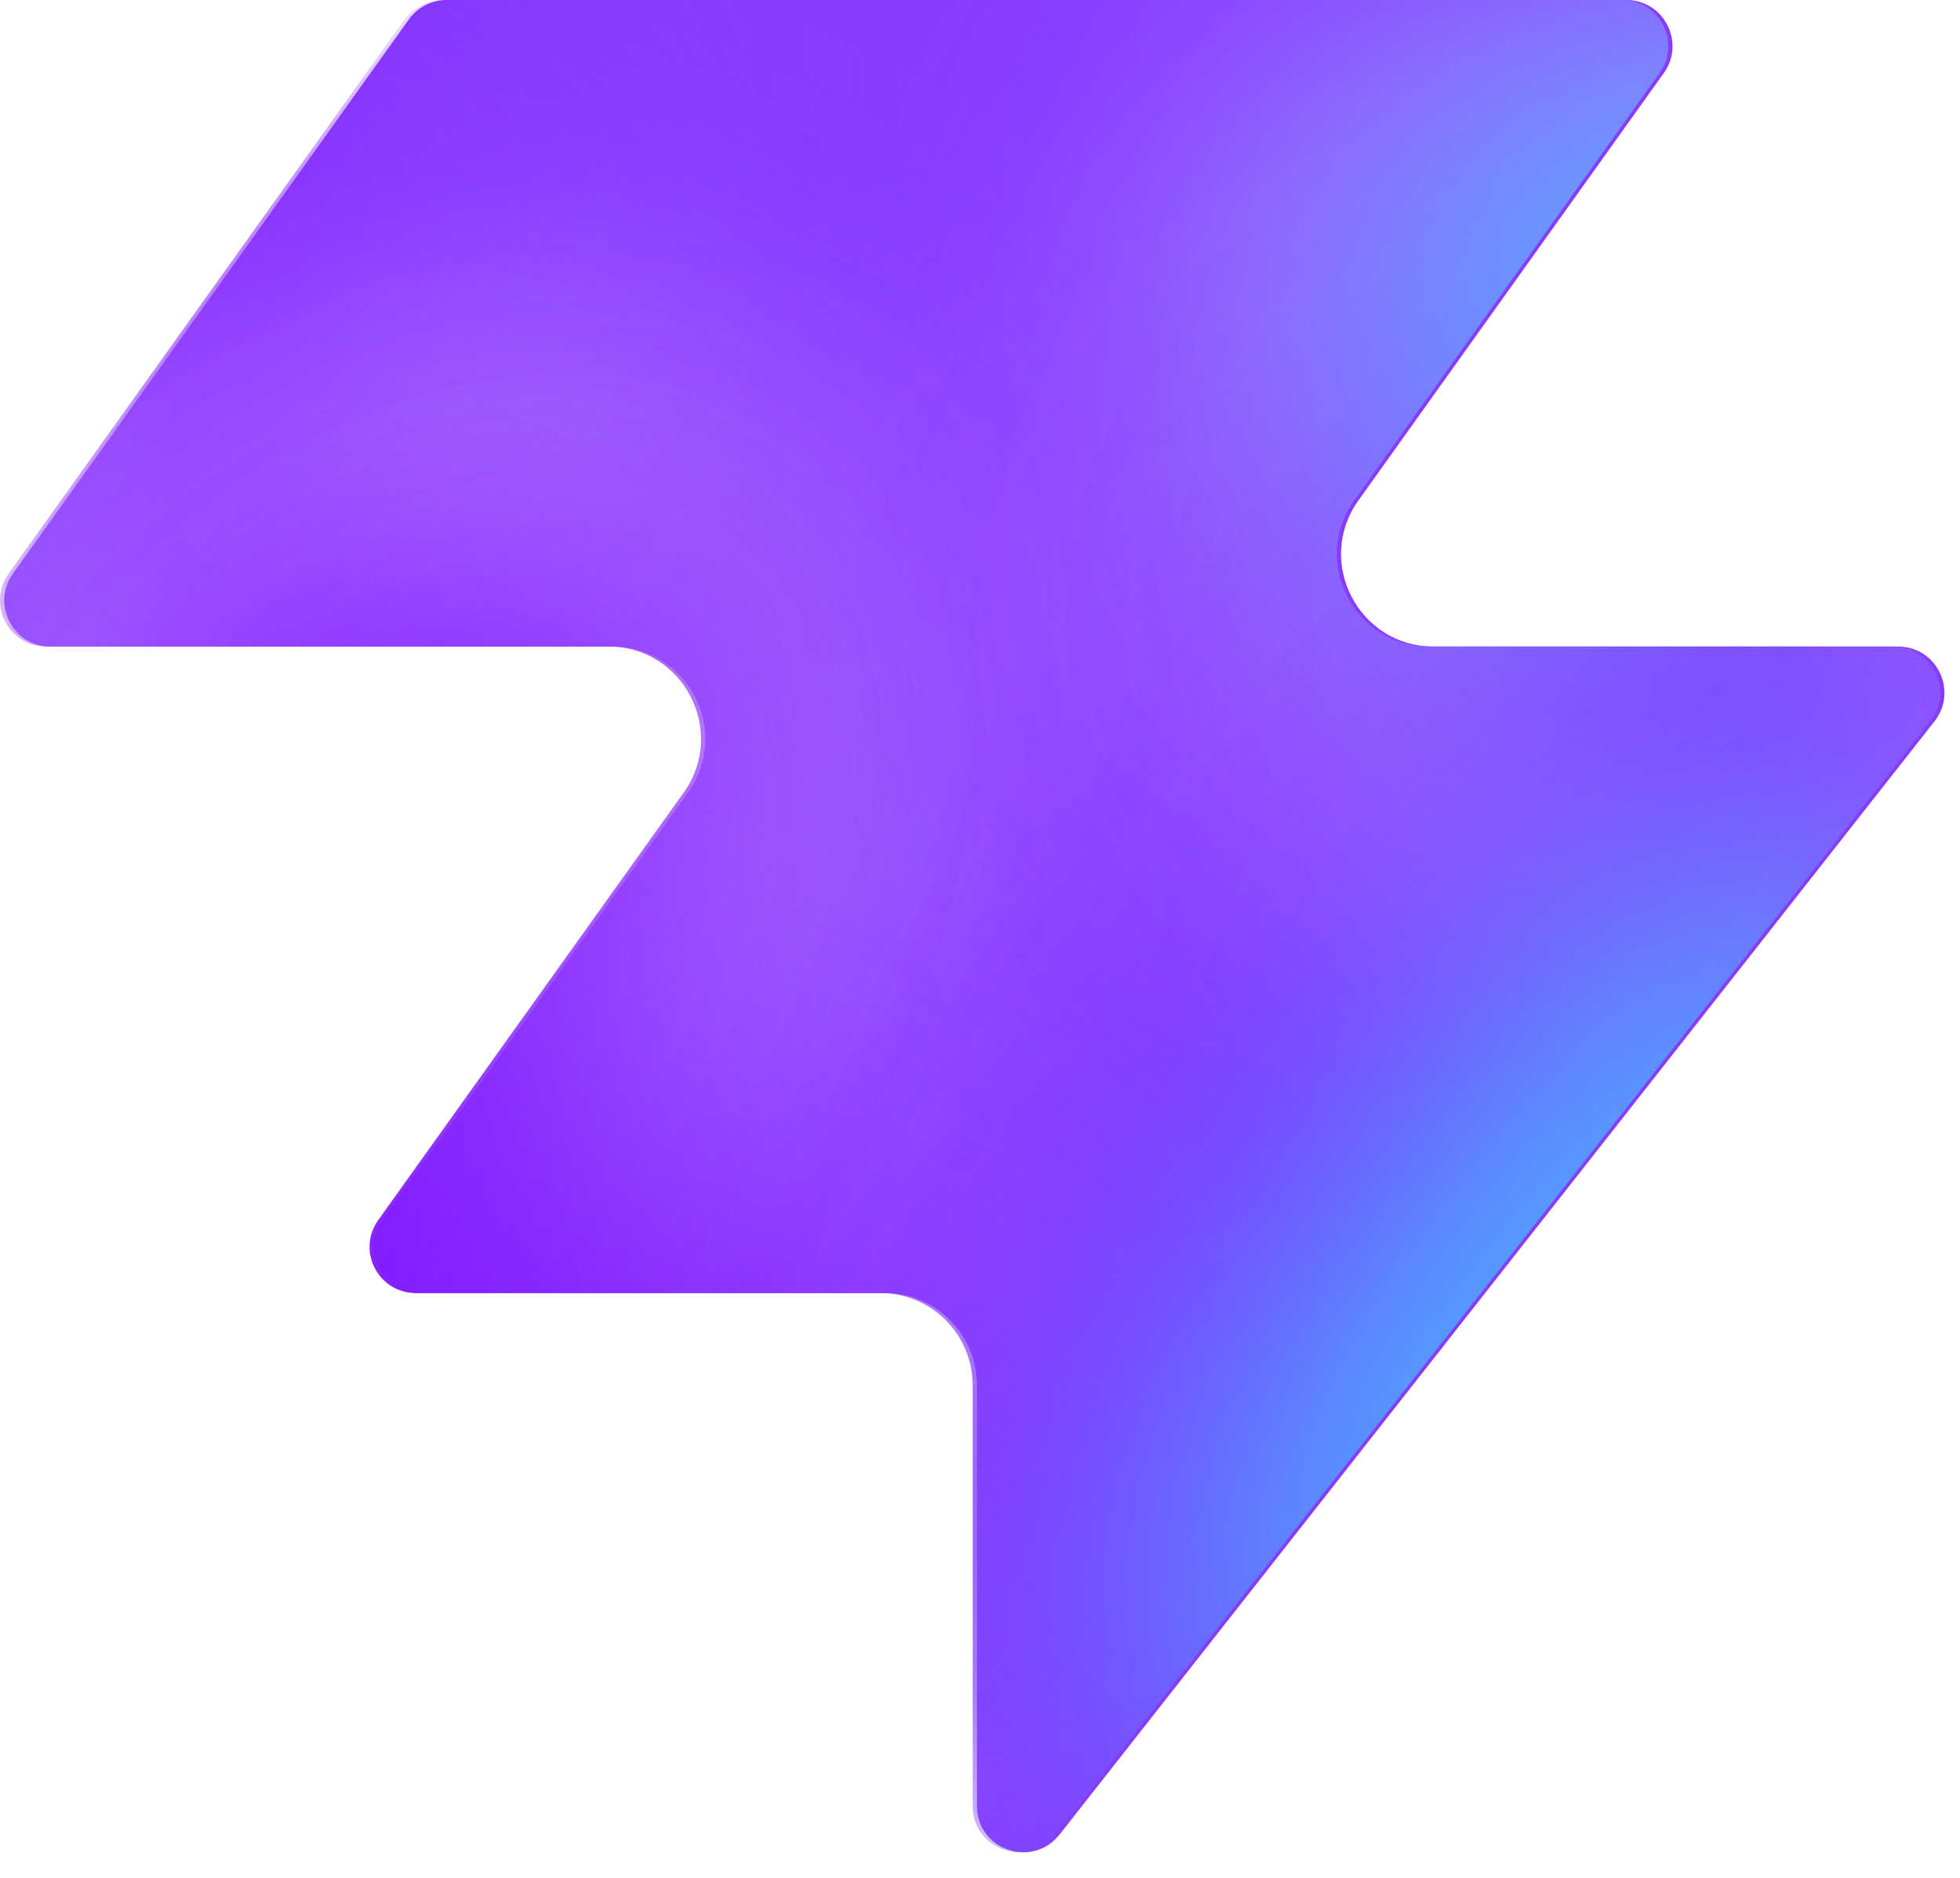
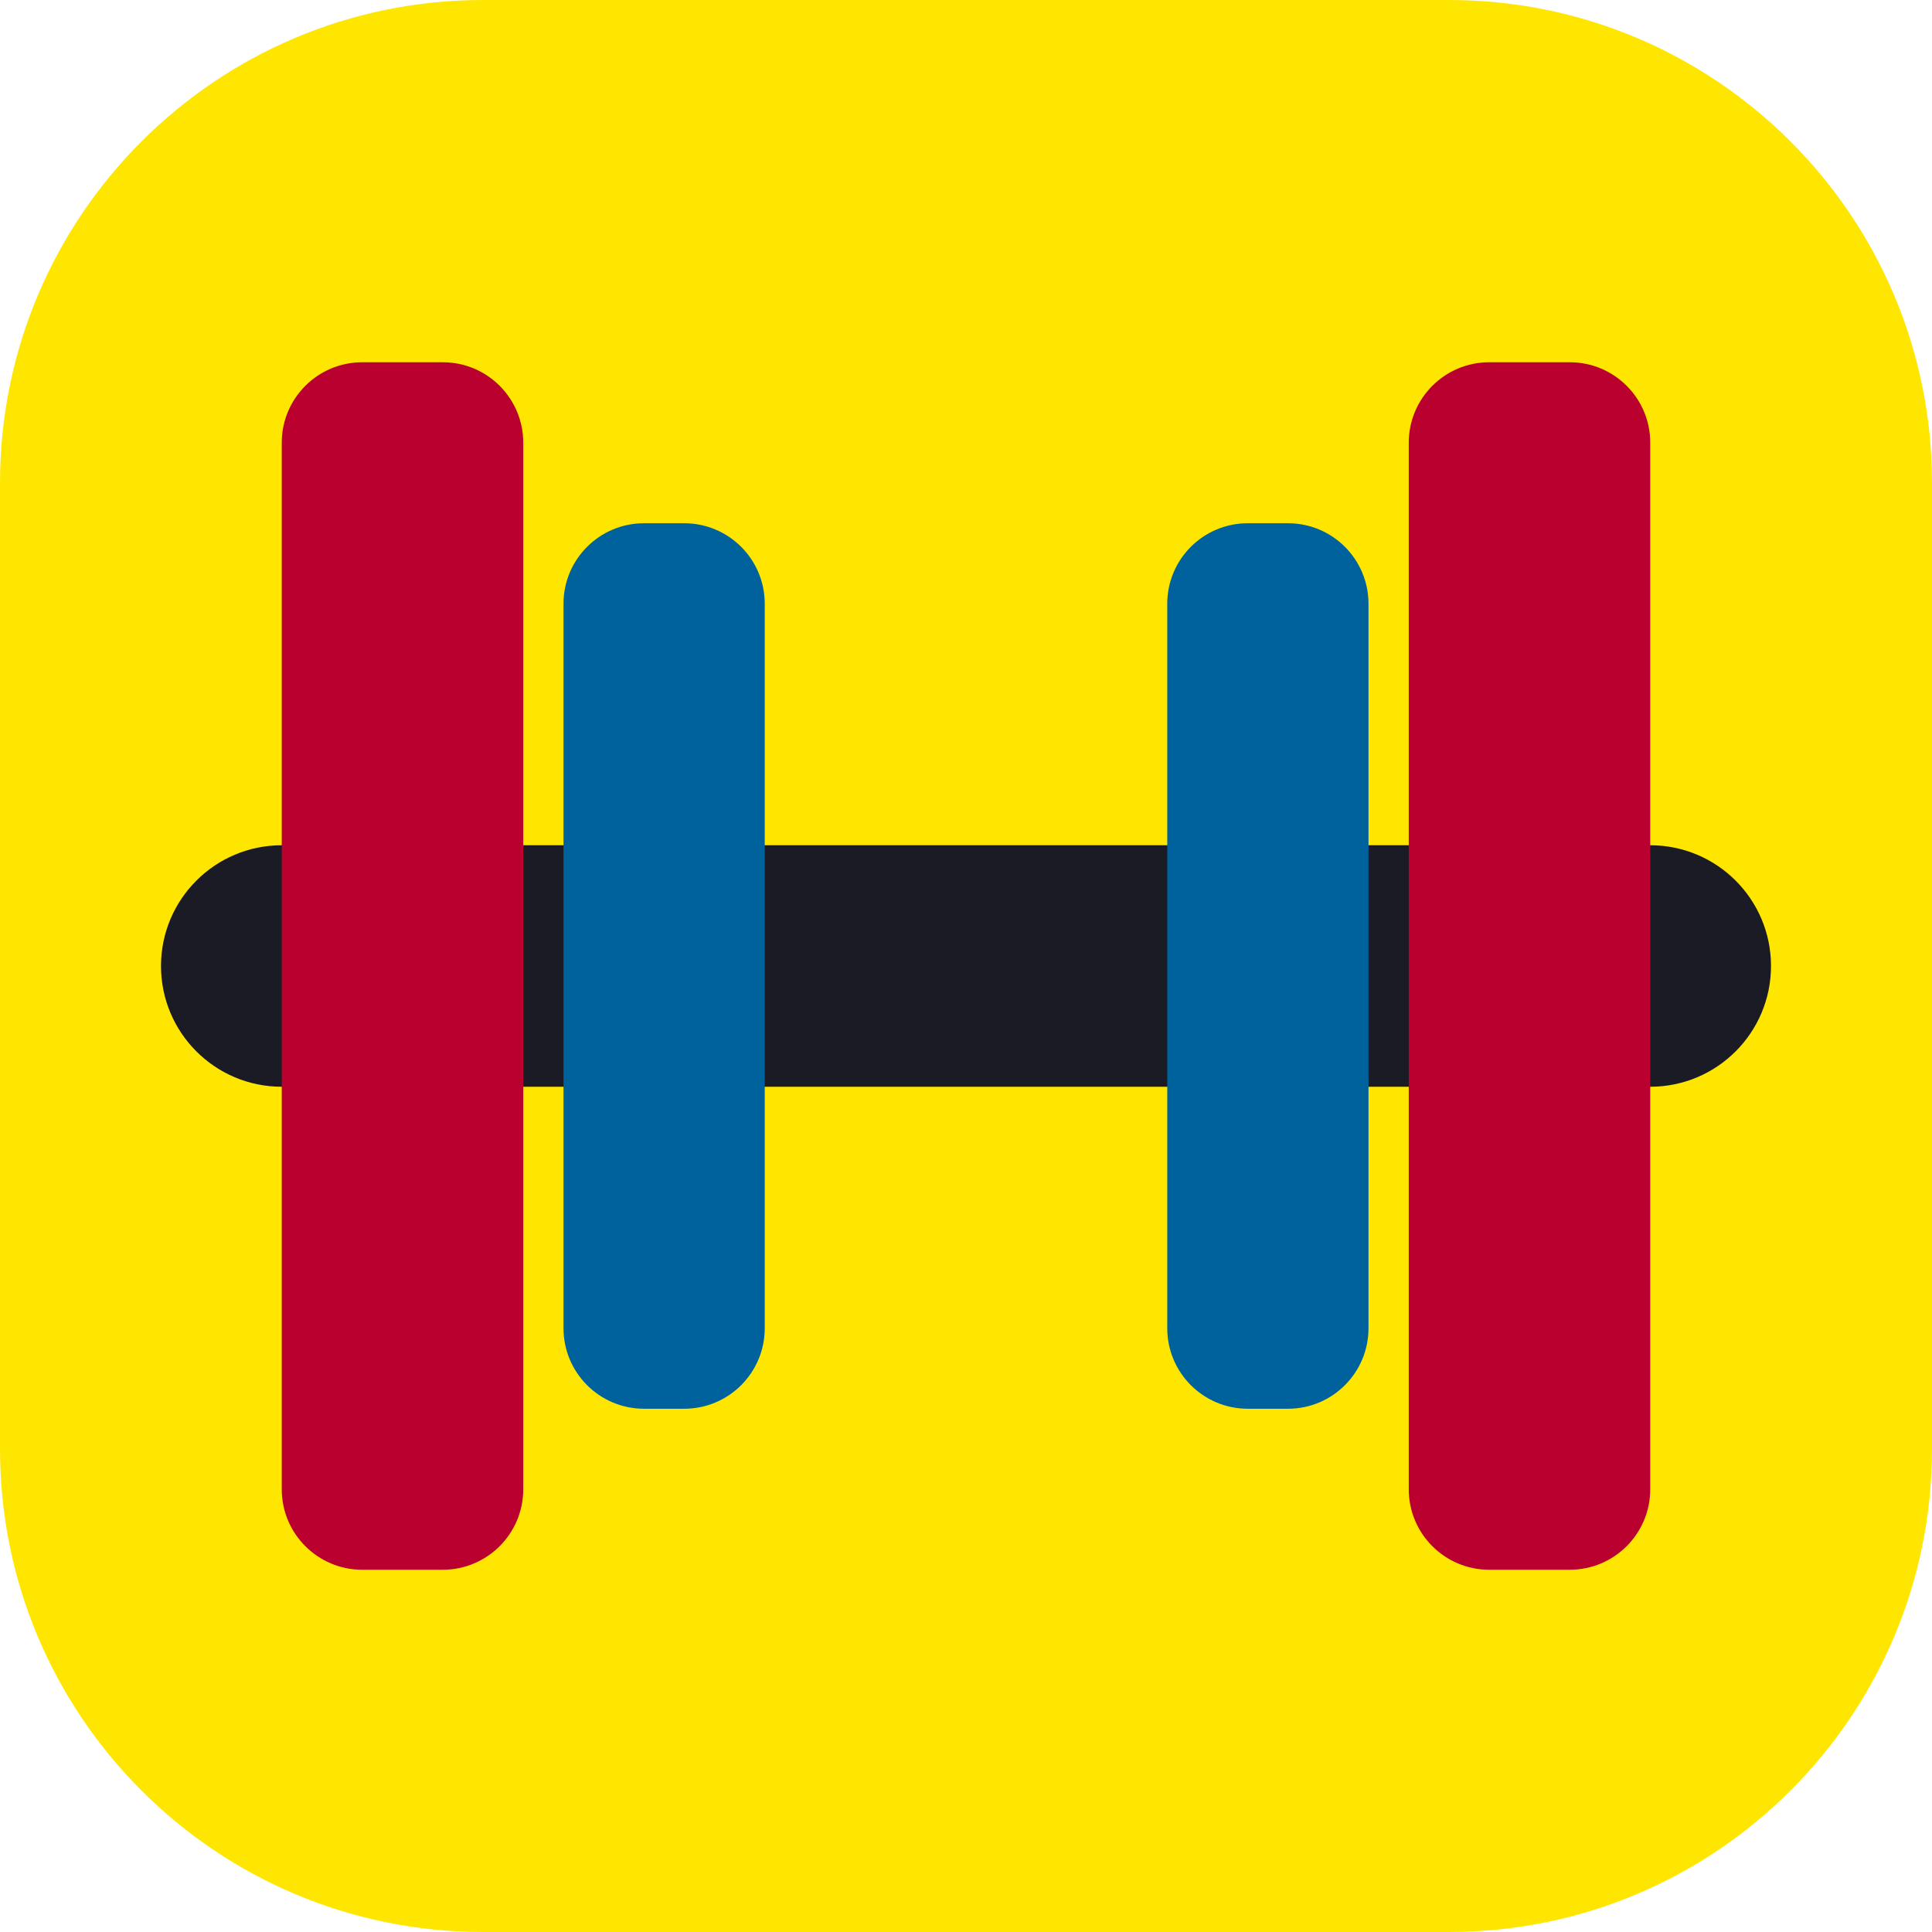
- <svg xmlns="http://www.w3.org/2000/svg" width="48" height="46" fill="none" viewBox="0 0 48 46">
-   <path fill="#863bff" d="M25.946 44.938c-.664.845-2.021.375-2.021-.698V33.937a2.26 2.26 0 0 0-2.262-2.262H10.287c-.92 0-1.456-1.04-.92-1.788l7.48-10.471c1.07-1.497 0-3.578-1.842-3.578H1.237c-.92 0-1.456-1.04-.92-1.788L10.013.474c.214-.297.556-.474.92-.474h28.894c.92 0 1.456 1.04.92 1.788l-7.48 10.471c-1.07 1.498 0 3.579 1.842 3.579h11.377c.943 0 1.473 1.088.89 1.83L25.947 44.94z" style="fill:#863bff;fill:color(display-p3 .525 .23 1);fill-opacity:1" />
-   <mask id="a" width="48" height="46" x="0" y="0" maskUnits="userSpaceOnUse" style="mask-type:alpha">
-     <path fill="#000" d="M25.842 44.938c-.664.844-2.021.375-2.021-.698V33.937a2.26 2.26 0 0 0-2.262-2.262H10.183c-.92 0-1.456-1.04-.92-1.788l7.48-10.471c1.07-1.498 0-3.579-1.842-3.579H1.133c-.92 0-1.456-1.04-.92-1.787L9.91.473c.214-.297.556-.474.92-.474h28.894c.92 0 1.456 1.04.92 1.788l-7.48 10.471c-1.07 1.498 0 3.578 1.842 3.578h11.377c.943 0 1.473 1.088.89 1.832L25.843 44.94z" style="fill:#000;fill-opacity:1" />
-   </mask>
-   <g mask="url(#a)">
-     <g filter="url(#b)">
-       <ellipse cx="5.508" cy="14.704" fill="#ede6ff" rx="5.508" ry="14.704" style="fill:#ede6ff;fill:color(display-p3 .927 .903 1);fill-opacity:1" transform="matrix(.00324 1 1 -.00324 -4.47 31.516)" />
-     </g>
-     <g filter="url(#c)">
-       <ellipse cx="10.399" cy="29.851" fill="#ede6ff" rx="10.399" ry="29.851" style="fill:#ede6ff;fill:color(display-p3 .927 .903 1);fill-opacity:1" transform="matrix(.00324 1 1 -.00324 -39.328 7.883)" />
-     </g>
-     <g filter="url(#d)">
-       <ellipse cx="5.508" cy="30.487" fill="#7e14ff" rx="5.508" ry="30.487" style="fill:#7e14ff;fill:color(display-p3 .492 .077 1);fill-opacity:1" transform="rotate(89.814 -25.913 -14.639)scale(1 -1)" />
-     </g>
-     <g filter="url(#e)">
-       <ellipse cx="5.508" cy="30.599" fill="#7e14ff" rx="5.508" ry="30.599" style="fill:#7e14ff;fill:color(display-p3 .492 .077 1);fill-opacity:1" transform="rotate(89.814 -32.644 -3.334)scale(1 -1)" />
-     </g>
-     <g filter="url(#f)">
-       <ellipse cx="5.508" cy="30.599" fill="#7e14ff" rx="5.508" ry="30.599" style="fill:#7e14ff;fill:color(display-p3 .492 .077 1);fill-opacity:1" transform="matrix(.00324 1 1 -.00324 -34.34 30.47)" />
-     </g>
-     <g filter="url(#g)">
-       <ellipse cx="14.072" cy="22.078" fill="#ede6ff" rx="14.072" ry="22.078" style="fill:#ede6ff;fill:color(display-p3 .927 .903 1);fill-opacity:1" transform="rotate(93.35 24.506 48.493)scale(-1 1)" />
-     </g>
-     <g filter="url(#h)">
-       <ellipse cx="3.47" cy="21.501" fill="#7e14ff" rx="3.47" ry="21.501" style="fill:#7e14ff;fill:color(display-p3 .492 .077 1);fill-opacity:1" transform="rotate(89.009 28.708 47.59)scale(-1 1)" />
-     </g>
-     <g filter="url(#i)">
-       <ellipse cx="3.47" cy="21.501" fill="#7e14ff" rx="3.47" ry="21.501" style="fill:#7e14ff;fill:color(display-p3 .492 .077 1);fill-opacity:1" transform="rotate(89.009 28.708 47.59)scale(-1 1)" />
-     </g>
-     <g filter="url(#j)">
-       <ellipse cx=".387" cy="8.972" fill="#7e14ff" rx="4.407" ry="29.108" style="fill:#7e14ff;fill:color(display-p3 .492 .077 1);fill-opacity:1" transform="rotate(39.51 .387 8.972)" />
-     </g>
-     <g filter="url(#k)">
-       <ellipse cx="47.523" cy="-6.092" fill="#7e14ff" rx="4.407" ry="29.108" style="fill:#7e14ff;fill:color(display-p3 .492 .077 1);fill-opacity:1" transform="rotate(37.892 47.523 -6.092)" />
-     </g>
-     <g filter="url(#l)">
-       <ellipse cx="41.412" cy="6.333" fill="#47bfff" rx="5.971" ry="9.665" style="fill:#47bfff;fill:color(display-p3 .28 .748 1);fill-opacity:1" transform="rotate(37.892 41.412 6.333)" />
-     </g>
-     <g filter="url(#m)">
-       <ellipse cx="-1.879" cy="38.332" fill="#7e14ff" rx="4.407" ry="29.108" style="fill:#7e14ff;fill:color(display-p3 .492 .077 1);fill-opacity:1" transform="rotate(37.892 -1.88 38.332)" />
-     </g>
-     <g filter="url(#n)">
-       <ellipse cx="-1.879" cy="38.332" fill="#7e14ff" rx="4.407" ry="29.108" style="fill:#7e14ff;fill:color(display-p3 .492 .077 1);fill-opacity:1" transform="rotate(37.892 -1.88 38.332)" />
-     </g>
-     <g filter="url(#o)">
-       <ellipse cx="35.651" cy="29.907" fill="#7e14ff" rx="4.407" ry="29.108" style="fill:#7e14ff;fill:color(display-p3 .492 .077 1);fill-opacity:1" transform="rotate(37.892 35.651 29.907)" />
-     </g>
-     <g filter="url(#p)">
-       <ellipse cx="38.418" cy="32.4" fill="#47bfff" rx="5.971" ry="15.297" style="fill:#47bfff;fill:color(display-p3 .28 .748 1);fill-opacity:1" transform="rotate(37.892 38.418 32.4)" />
-     </g>
-   </g>
-   <defs>
-     <filter id="b" width="60.045" height="41.654" x="-19.77" y="16.149" color-interpolation-filters="sRGB" filterUnits="userSpaceOnUse">
-       <feFlood flood-opacity="0" result="BackgroundImageFix" />
-       <feBlend in="SourceGraphic" in2="BackgroundImageFix" result="shape" />
-       <feGaussianBlur result="effect1_foregroundBlur_2002_17158" stdDeviation="7.659" />
-     </filter>
-     <filter id="c" width="90.34" height="51.437" x="-54.613" y="-7.533" color-interpolation-filters="sRGB" filterUnits="userSpaceOnUse">
-       <feFlood flood-opacity="0" result="BackgroundImageFix" />
-       <feBlend in="SourceGraphic" in2="BackgroundImageFix" result="shape" />
-       <feGaussianBlur result="effect1_foregroundBlur_2002_17158" stdDeviation="7.659" />
-     </filter>
-     <filter id="d" width="79.355" height="29.4" x="-49.64" y="2.03" color-interpolation-filters="sRGB" filterUnits="userSpaceOnUse">
-       <feFlood flood-opacity="0" result="BackgroundImageFix" />
-       <feBlend in="SourceGraphic" in2="BackgroundImageFix" result="shape" />
-       <feGaussianBlur result="effect1_foregroundBlur_2002_17158" stdDeviation="4.596" />
-     </filter>
-     <filter id="e" width="79.579" height="29.4" x="-45.045" y="20.029" color-interpolation-filters="sRGB" filterUnits="userSpaceOnUse">
-       <feFlood flood-opacity="0" result="BackgroundImageFix" />
-       <feBlend in="SourceGraphic" in2="BackgroundImageFix" result="shape" />
-       <feGaussianBlur result="effect1_foregroundBlur_2002_17158" stdDeviation="4.596" />
-     </filter>
-     <filter id="f" width="79.579" height="29.4" x="-43.513" y="21.178" color-interpolation-filters="sRGB" filterUnits="userSpaceOnUse">
-       <feFlood flood-opacity="0" result="BackgroundImageFix" />
-       <feBlend in="SourceGraphic" in2="BackgroundImageFix" result="shape" />
-       <feGaussianBlur result="effect1_foregroundBlur_2002_17158" stdDeviation="4.596" />
-     </filter>
-     <filter id="g" width="74.749" height="58.852" x="15.756" y="-17.901" color-interpolation-filters="sRGB" filterUnits="userSpaceOnUse">
-       <feFlood flood-opacity="0" result="BackgroundImageFix" />
-       <feBlend in="SourceGraphic" in2="BackgroundImageFix" result="shape" />
-       <feGaussianBlur result="effect1_foregroundBlur_2002_17158" stdDeviation="7.659" />
-     </filter>
-     <filter id="h" width="61.377" height="25.362" x="23.548" y="2.284" color-interpolation-filters="sRGB" filterUnits="userSpaceOnUse">
-       <feFlood flood-opacity="0" result="BackgroundImageFix" />
-       <feBlend in="SourceGraphic" in2="BackgroundImageFix" result="shape" />
-       <feGaussianBlur result="effect1_foregroundBlur_2002_17158" stdDeviation="4.596" />
-     </filter>
-     <filter id="i" width="61.377" height="25.362" x="23.548" y="2.284" color-interpolation-filters="sRGB" filterUnits="userSpaceOnUse">
-       <feFlood flood-opacity="0" result="BackgroundImageFix" />
-       <feBlend in="SourceGraphic" in2="BackgroundImageFix" result="shape" />
-       <feGaussianBlur result="effect1_foregroundBlur_2002_17158" stdDeviation="4.596" />
-     </filter>
-     <filter id="j" width="56.045" height="63.649" x="-27.636" y="-22.853" color-interpolation-filters="sRGB" filterUnits="userSpaceOnUse">
-       <feFlood flood-opacity="0" result="BackgroundImageFix" />
-       <feBlend in="SourceGraphic" in2="BackgroundImageFix" result="shape" />
-       <feGaussianBlur result="effect1_foregroundBlur_2002_17158" stdDeviation="4.596" />
-     </filter>
-     <filter id="k" width="54.814" height="64.646" x="20.116" y="-38.415" color-interpolation-filters="sRGB" filterUnits="userSpaceOnUse">
-       <feFlood flood-opacity="0" result="BackgroundImageFix" />
-       <feBlend in="SourceGraphic" in2="BackgroundImageFix" result="shape" />
-       <feGaussianBlur result="effect1_foregroundBlur_2002_17158" stdDeviation="4.596" />
-     </filter>
-     <filter id="l" width="33.541" height="35.313" x="24.641" y="-11.323" color-interpolation-filters="sRGB" filterUnits="userSpaceOnUse">
-       <feFlood flood-opacity="0" result="BackgroundImageFix" />
-       <feBlend in="SourceGraphic" in2="BackgroundImageFix" result="shape" />
-       <feGaussianBlur result="effect1_foregroundBlur_2002_17158" stdDeviation="4.596" />
-     </filter>
-     <filter id="m" width="54.814" height="64.646" x="-29.286" y="6.009" color-interpolation-filters="sRGB" filterUnits="userSpaceOnUse">
-       <feFlood flood-opacity="0" result="BackgroundImageFix" />
-       <feBlend in="SourceGraphic" in2="BackgroundImageFix" result="shape" />
-       <feGaussianBlur result="effect1_foregroundBlur_2002_17158" stdDeviation="4.596" />
-     </filter>
-     <filter id="n" width="54.814" height="64.646" x="-29.286" y="6.009" color-interpolation-filters="sRGB" filterUnits="userSpaceOnUse">
-       <feFlood flood-opacity="0" result="BackgroundImageFix" />
-       <feBlend in="SourceGraphic" in2="BackgroundImageFix" result="shape" />
-       <feGaussianBlur result="effect1_foregroundBlur_2002_17158" stdDeviation="4.596" />
-     </filter>
-     <filter id="o" width="54.814" height="64.646" x="8.244" y="-2.416" color-interpolation-filters="sRGB" filterUnits="userSpaceOnUse">
-       <feFlood flood-opacity="0" result="BackgroundImageFix" />
-       <feBlend in="SourceGraphic" in2="BackgroundImageFix" result="shape" />
-       <feGaussianBlur result="effect1_foregroundBlur_2002_17158" stdDeviation="4.596" />
-     </filter>
-     <filter id="p" width="39.409" height="43.623" x="18.713" y="10.588" color-interpolation-filters="sRGB" filterUnits="userSpaceOnUse">
-       <feFlood flood-opacity="0" result="BackgroundImageFix" />
-       <feBlend in="SourceGraphic" in2="BackgroundImageFix" result="shape" />
-       <feGaussianBlur result="effect1_foregroundBlur_2002_17158" stdDeviation="4.596" />
-     </filter>
-   </defs>
+ <svg xmlns="http://www.w3.org/2000/svg" width="48" height="48" viewBox="0 0 48 48" fill="none">
+   <rect width="48" height="48" rx="12" fill="#ffe600" />
+   <rect x="4" y="21" width="40" height="6" rx="3" fill="#1a1b24" />
+   <rect x="7" y="9" width="6" height="30" rx="2" fill="#ba002e" />
+   <rect x="14" y="13" width="5" height="22" rx="2" fill="#00629d" />
+   <rect x="29" y="13" width="5" height="22" rx="2" fill="#00629d" />
+   <rect x="35" y="9" width="6" height="30" rx="2" fill="#ba002e" />
</svg>
